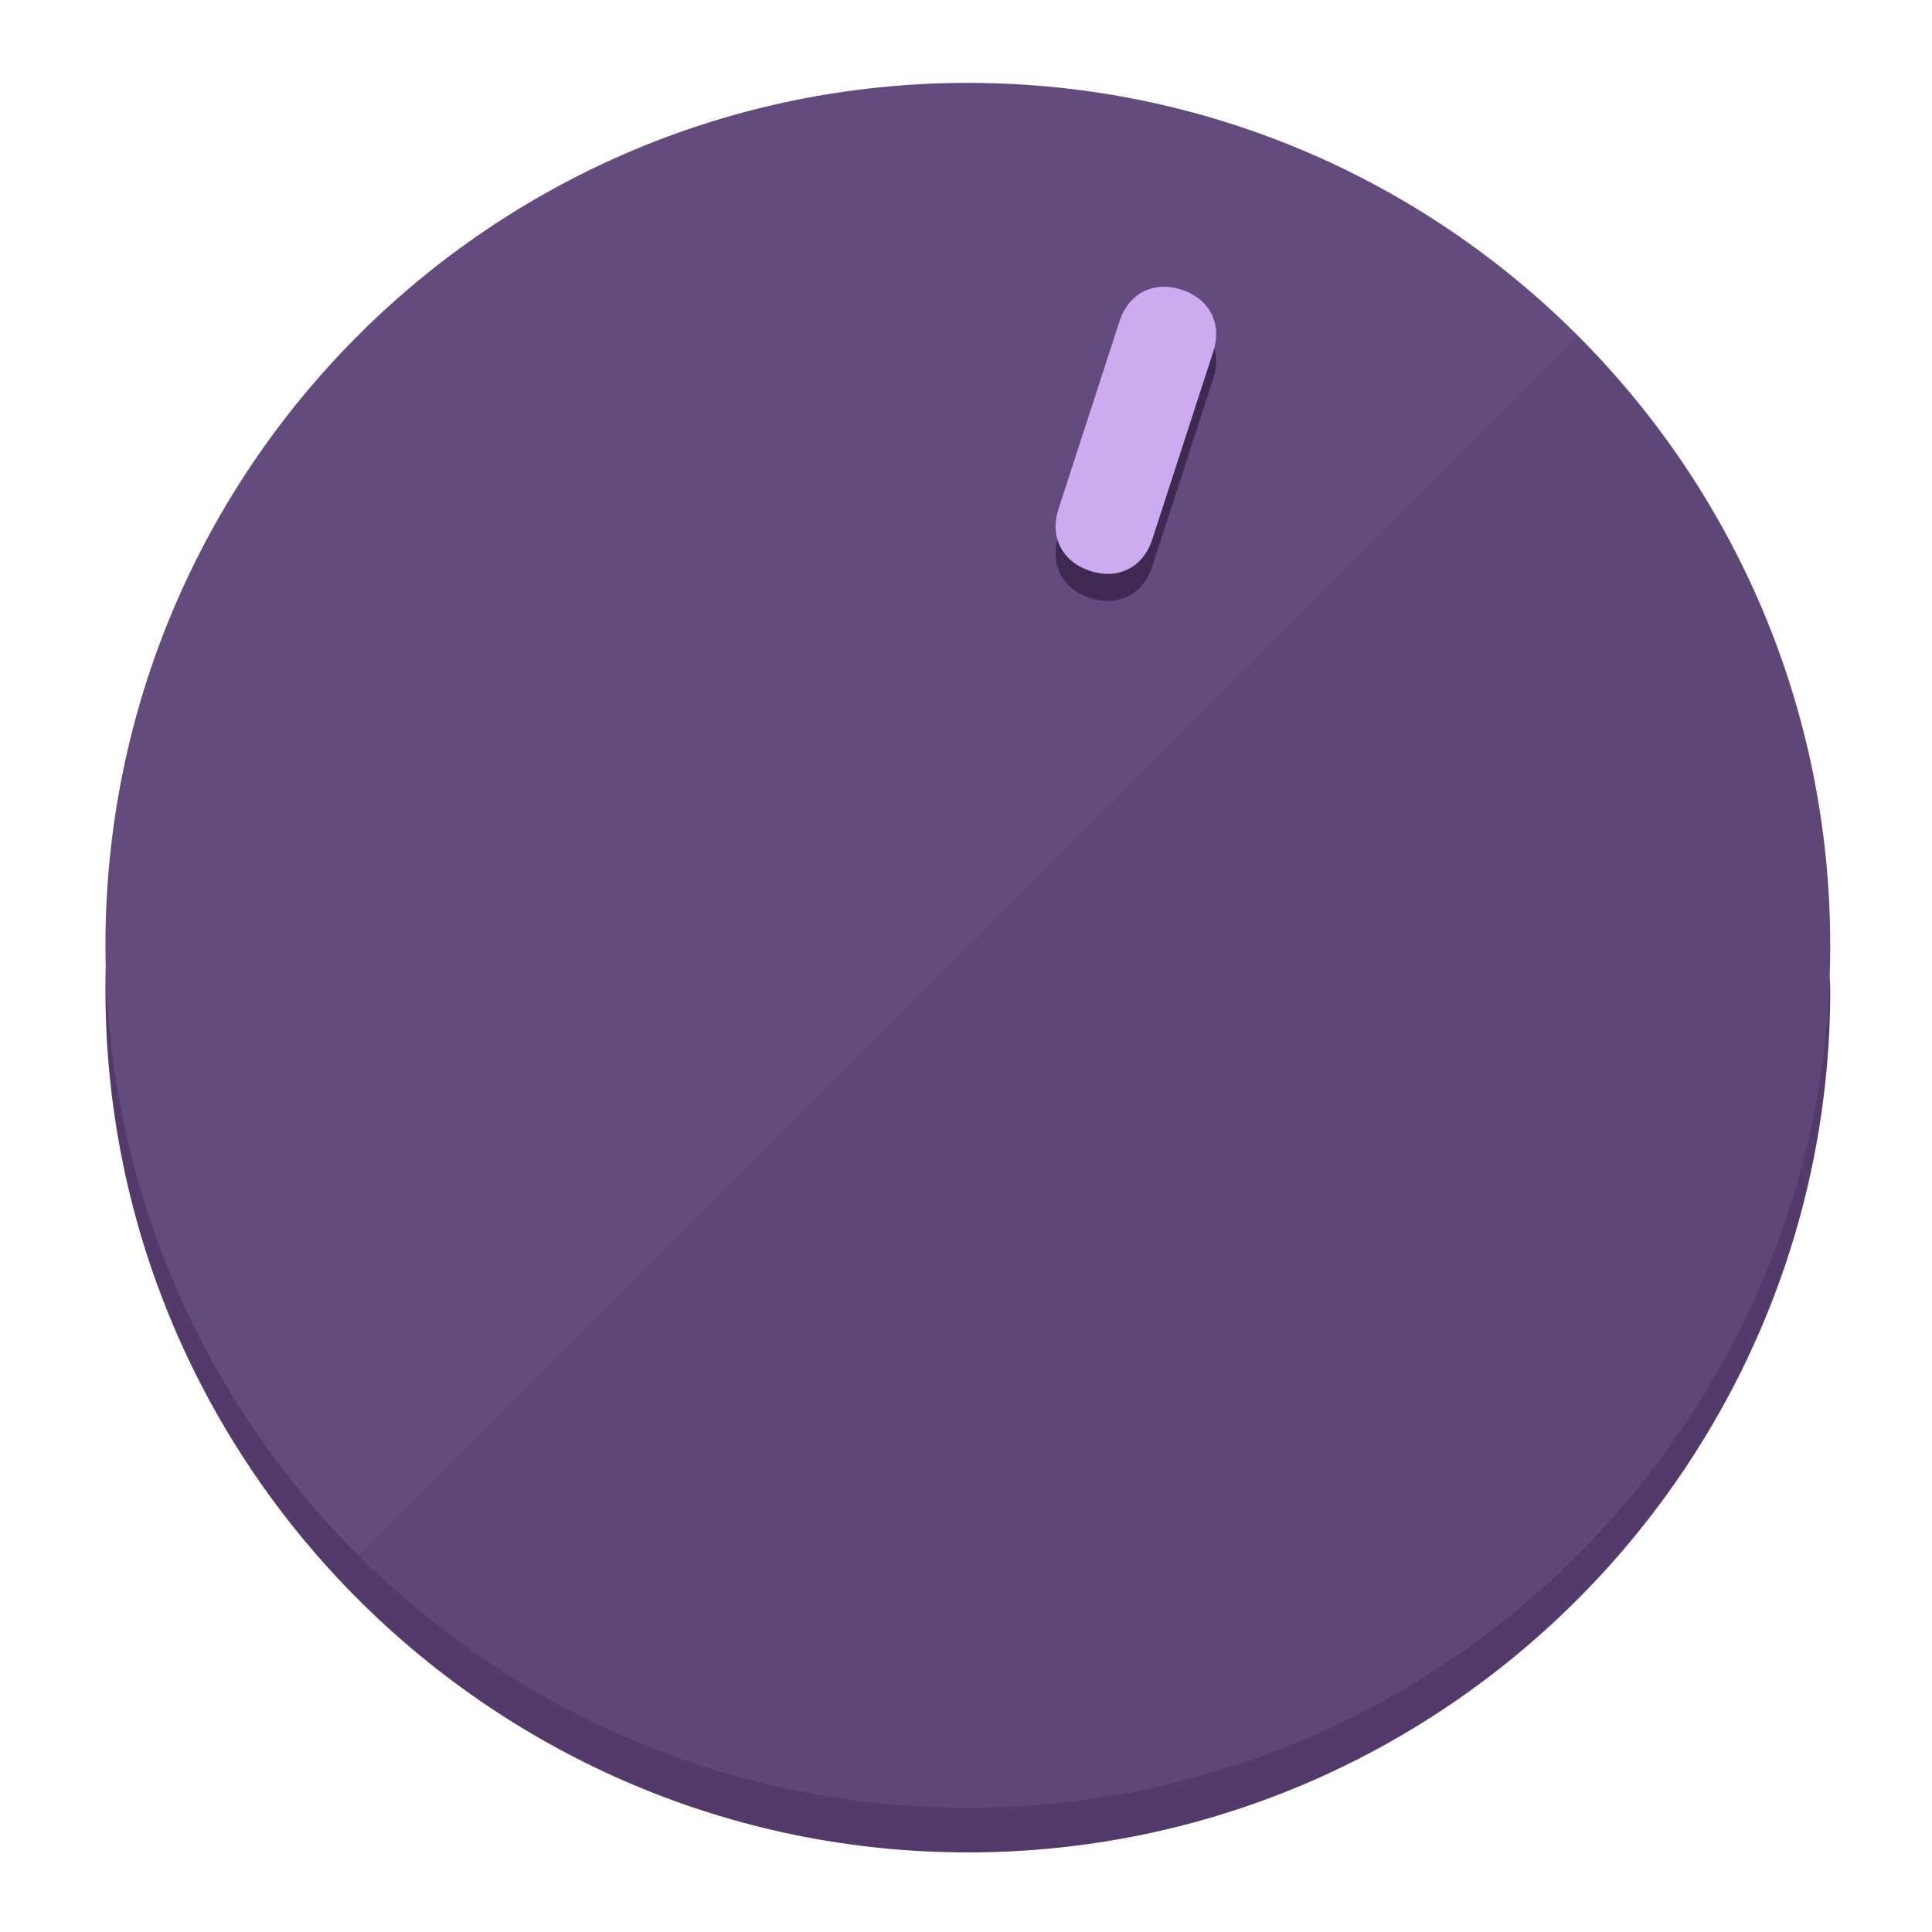
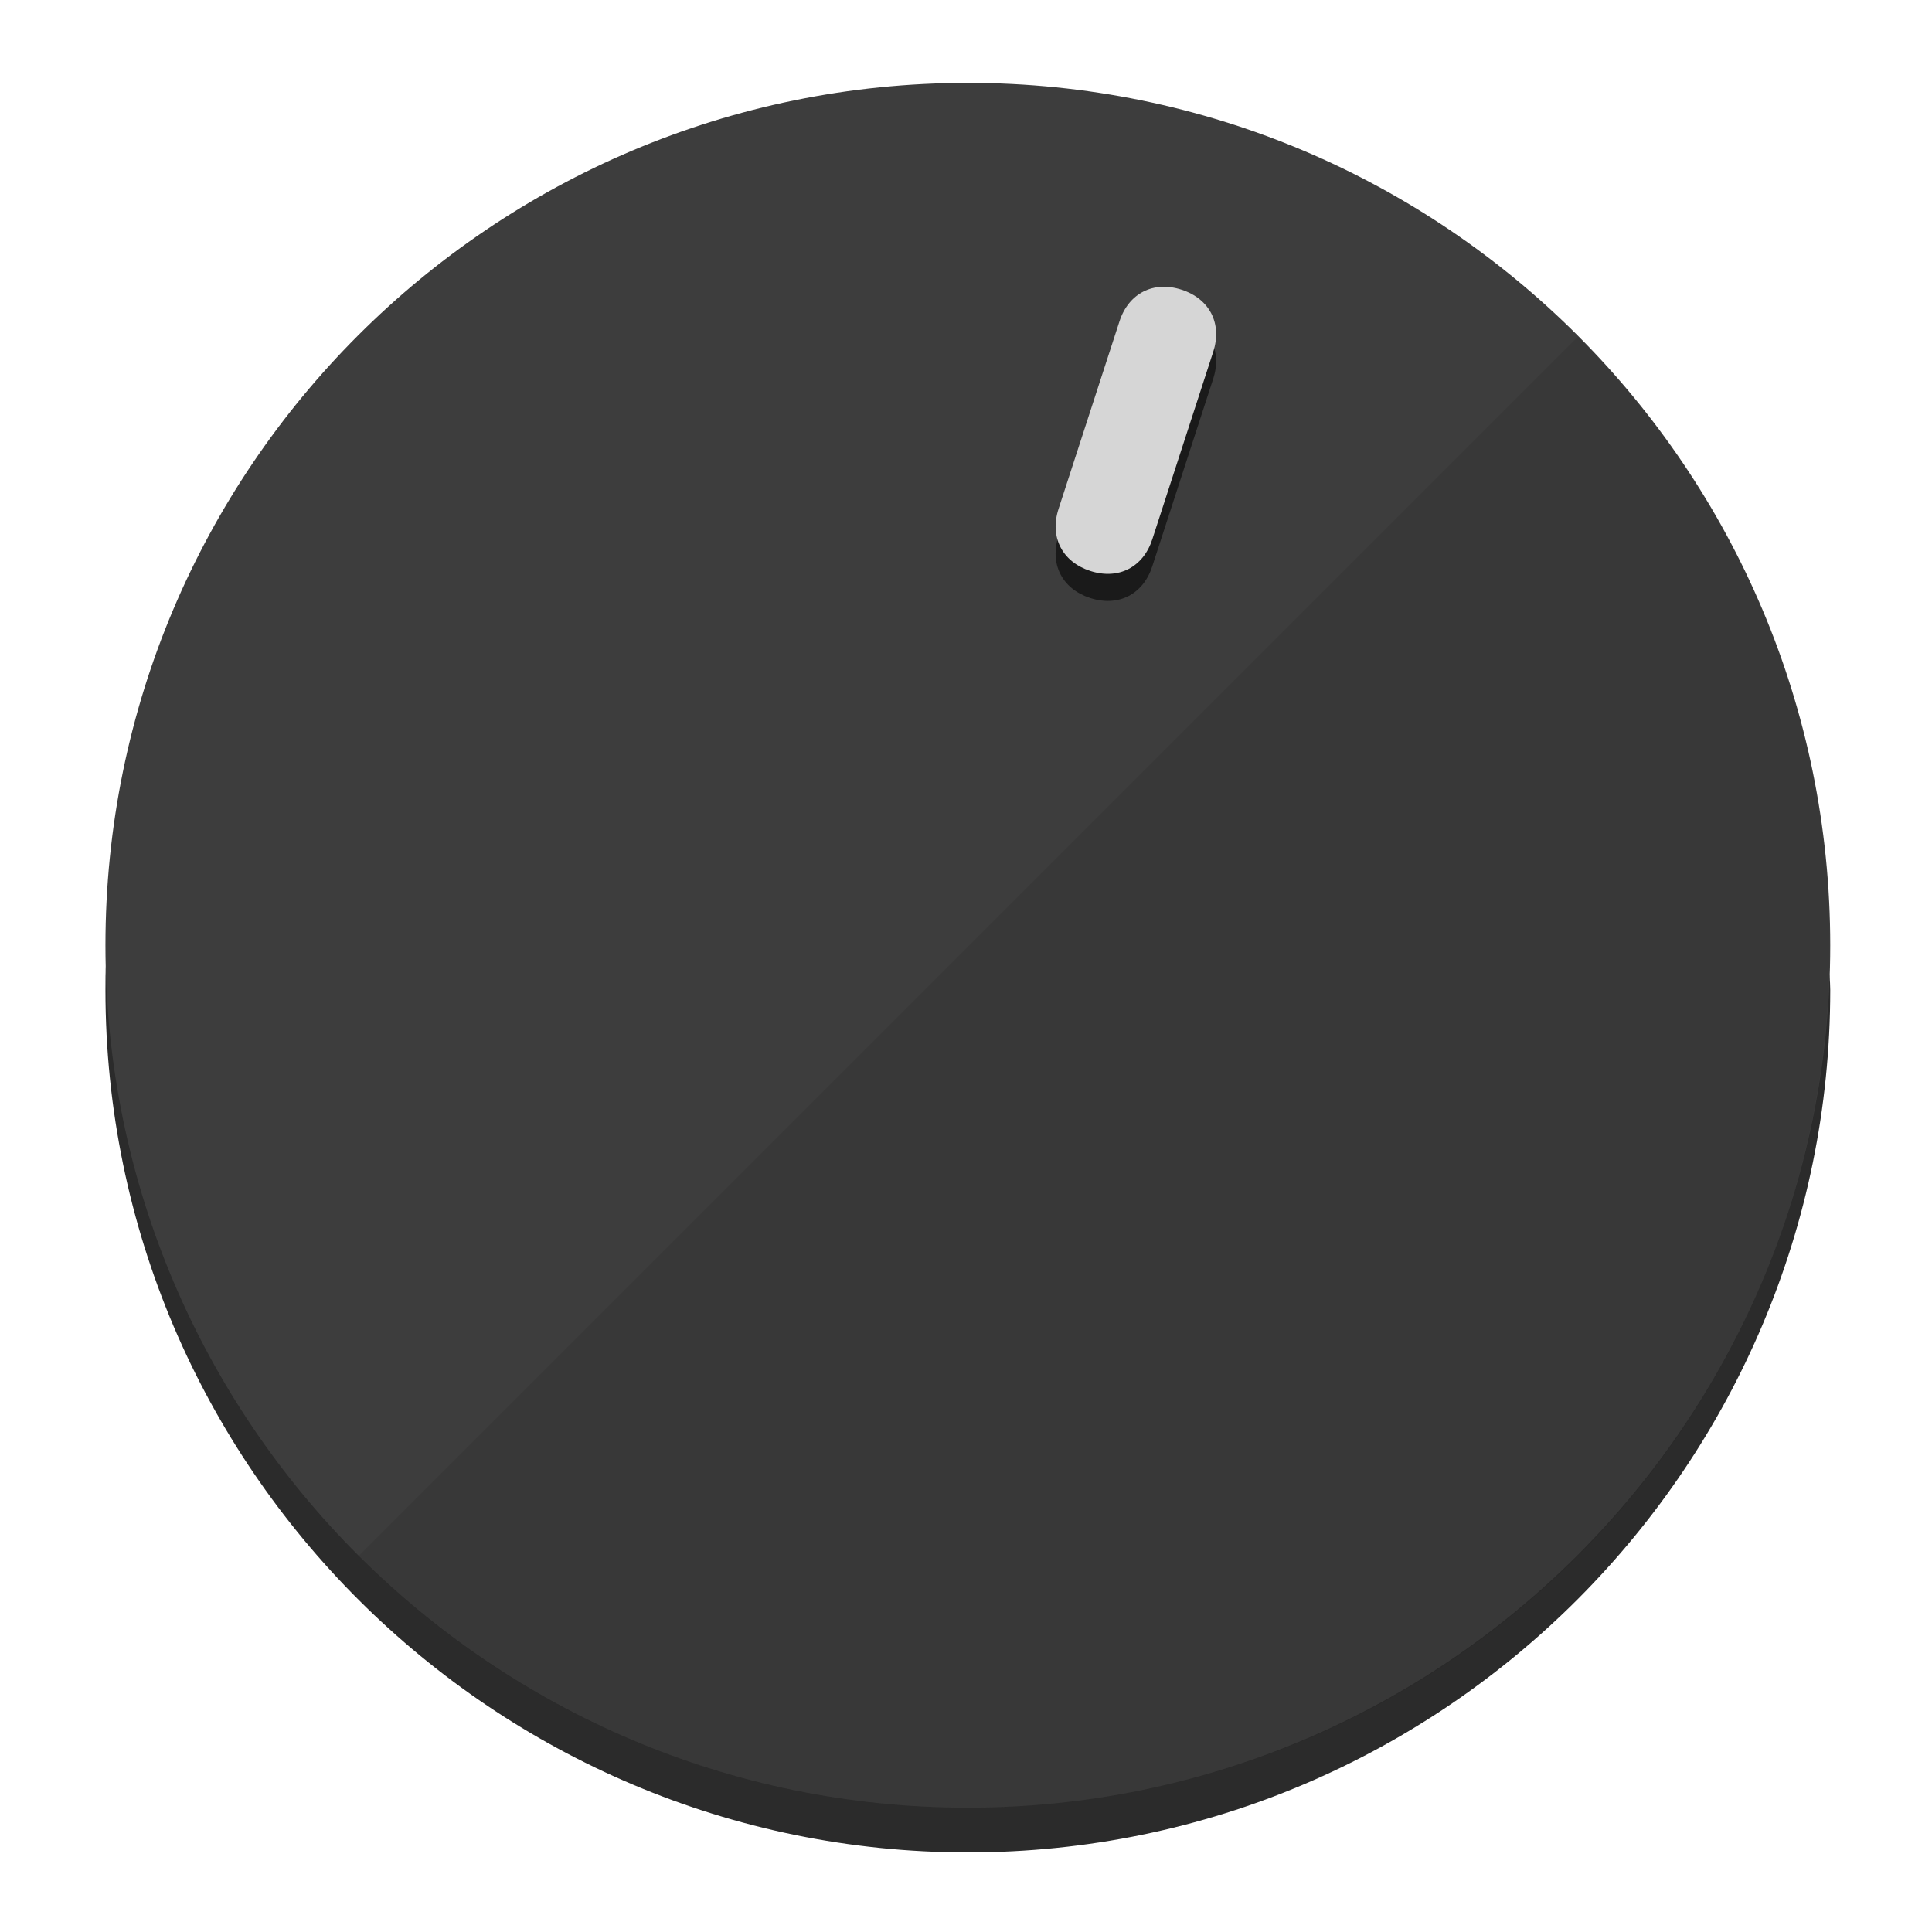
<svg xmlns="http://www.w3.org/2000/svg" height="120px" width="120px" version="1.1" id="Layer_1" viewBox="0 0 496.8 496.8" xml:space="preserve">
  <defs id="defs23" />
  <g id="g3158">
-     <path style="display:inline;fill:#533A6B;fill-opacity:1;stroke-width:1.584" d="m 248.875,445.92 c 116.582,0 212.89,-91.238 220.493,-205.286 0,5.069 1.267,8.87 1.267,13.939 0,121.651 -98.842,221.76 -221.76,221.76 -121.651,0 -221.76,-98.842 -221.76,-221.76 0,-5.069 0,-8.87 1.267,-13.939 7.603,114.048 103.91,205.286 220.493,205.286 z" id="path8" />
-     <circle style="display:inline;fill:#644B7D;fill-opacity:1;stroke-width:1.584" cx="248.875" cy="243.071" r="221.76" id="circle12" />
-     <path style="display:inline;fill:#3E2952;fill-opacity:0.154;stroke-width:1.587" d="m 405.744,86.606 c 86.308,86.308 86.308,227.193 0,313.5 -86.308,86.308 -227.193,86.308 -313.5,0" id="path14" />
+     <path style="display:inline;fill:#2B2B2B;fill-opacity:1;stroke-width:1.584" d="m 248.875,445.92 c 116.582,0 212.89,-91.238 220.493,-205.286 0,5.069 1.267,8.87 1.267,13.939 0,121.651 -98.842,221.76 -221.76,221.76 -121.651,0 -221.76,-98.842 -221.76,-221.76 0,-5.069 0,-8.87 1.267,-13.939 7.603,114.048 103.91,205.286 220.493,205.286 z" id="path8" />
+     <circle style="display:inline;fill:#3D3D3D;fill-opacity:1;stroke-width:1.584" cx="248.875" cy="243.071" r="221.76" id="circle12" />
+     <path style="display:inline;fill:#1A1A1A;fill-opacity:0.154;stroke-width:1.587" d="m 405.744,86.606 c 86.308,86.308 86.308,227.193 0,313.5 -86.308,86.308 -227.193,86.308 -313.5,0" id="path14" />
  </g>
  <g id="g3198">
    <circle style="display:none;fill:#000000;fill-opacity:0;stroke-width:1.584" cx="311.577" cy="154.88" r="221.76" id="circle12-3" transform="rotate(18)" />
-     <path style="display:inline;fill:#3E2952;fill-opacity:1;stroke-width:1.584" d="m 296.298,145.631 c -2.35,7.231 -8.737,10.485 -15.968,8.136 v 0 c -7.231,-2.35 -10.485,-8.737 -8.136,-15.968 l 15.663,-48.207 c 2.35,-7.231 8.737,-10.485 15.968,-8.136 v 0 c 7.231,2.349 10.485,8.737 8.136,15.968 z" id="path3789" />
-     <path style="display:inline;fill:#CEAAF0;stroke-width:1.584" d="m 296.308,138.672 c -2.35,7.231 -8.737,10.485 -15.968,8.136 v 0 c -7.231,-2.349 -10.485,-8.737 -8.136,-15.968 l 15.663,-48.207 c 2.35,-7.231 8.737,-10.485 15.968,-8.136 v 0 c 7.231,2.35 10.485,8.737 8.136,15.968 z" id="path915" />
+     <path style="display:inline;fill:#1A1A1A;fill-opacity:1;stroke-width:1.584" d="m 296.298,145.631 c -2.35,7.231 -8.737,10.485 -15.968,8.136 v 0 c -7.231,-2.35 -10.485,-8.737 -8.136,-15.968 l 15.663,-48.207 c 2.35,-7.231 8.737,-10.485 15.968,-8.136 v 0 c 7.231,2.349 10.485,8.737 8.136,15.968 z" id="path3789" />
+     <path style="display:inline;fill:#D6D6D6;stroke-width:1.584" d="m 296.308,138.672 c -2.35,7.231 -8.737,10.485 -15.968,8.136 v 0 c -7.231,-2.349 -10.485,-8.737 -8.136,-15.968 l 15.663,-48.207 c 2.35,-7.231 8.737,-10.485 15.968,-8.136 v 0 c 7.231,2.35 10.485,8.737 8.136,15.968 z" id="path915" />
  </g>
</svg>
